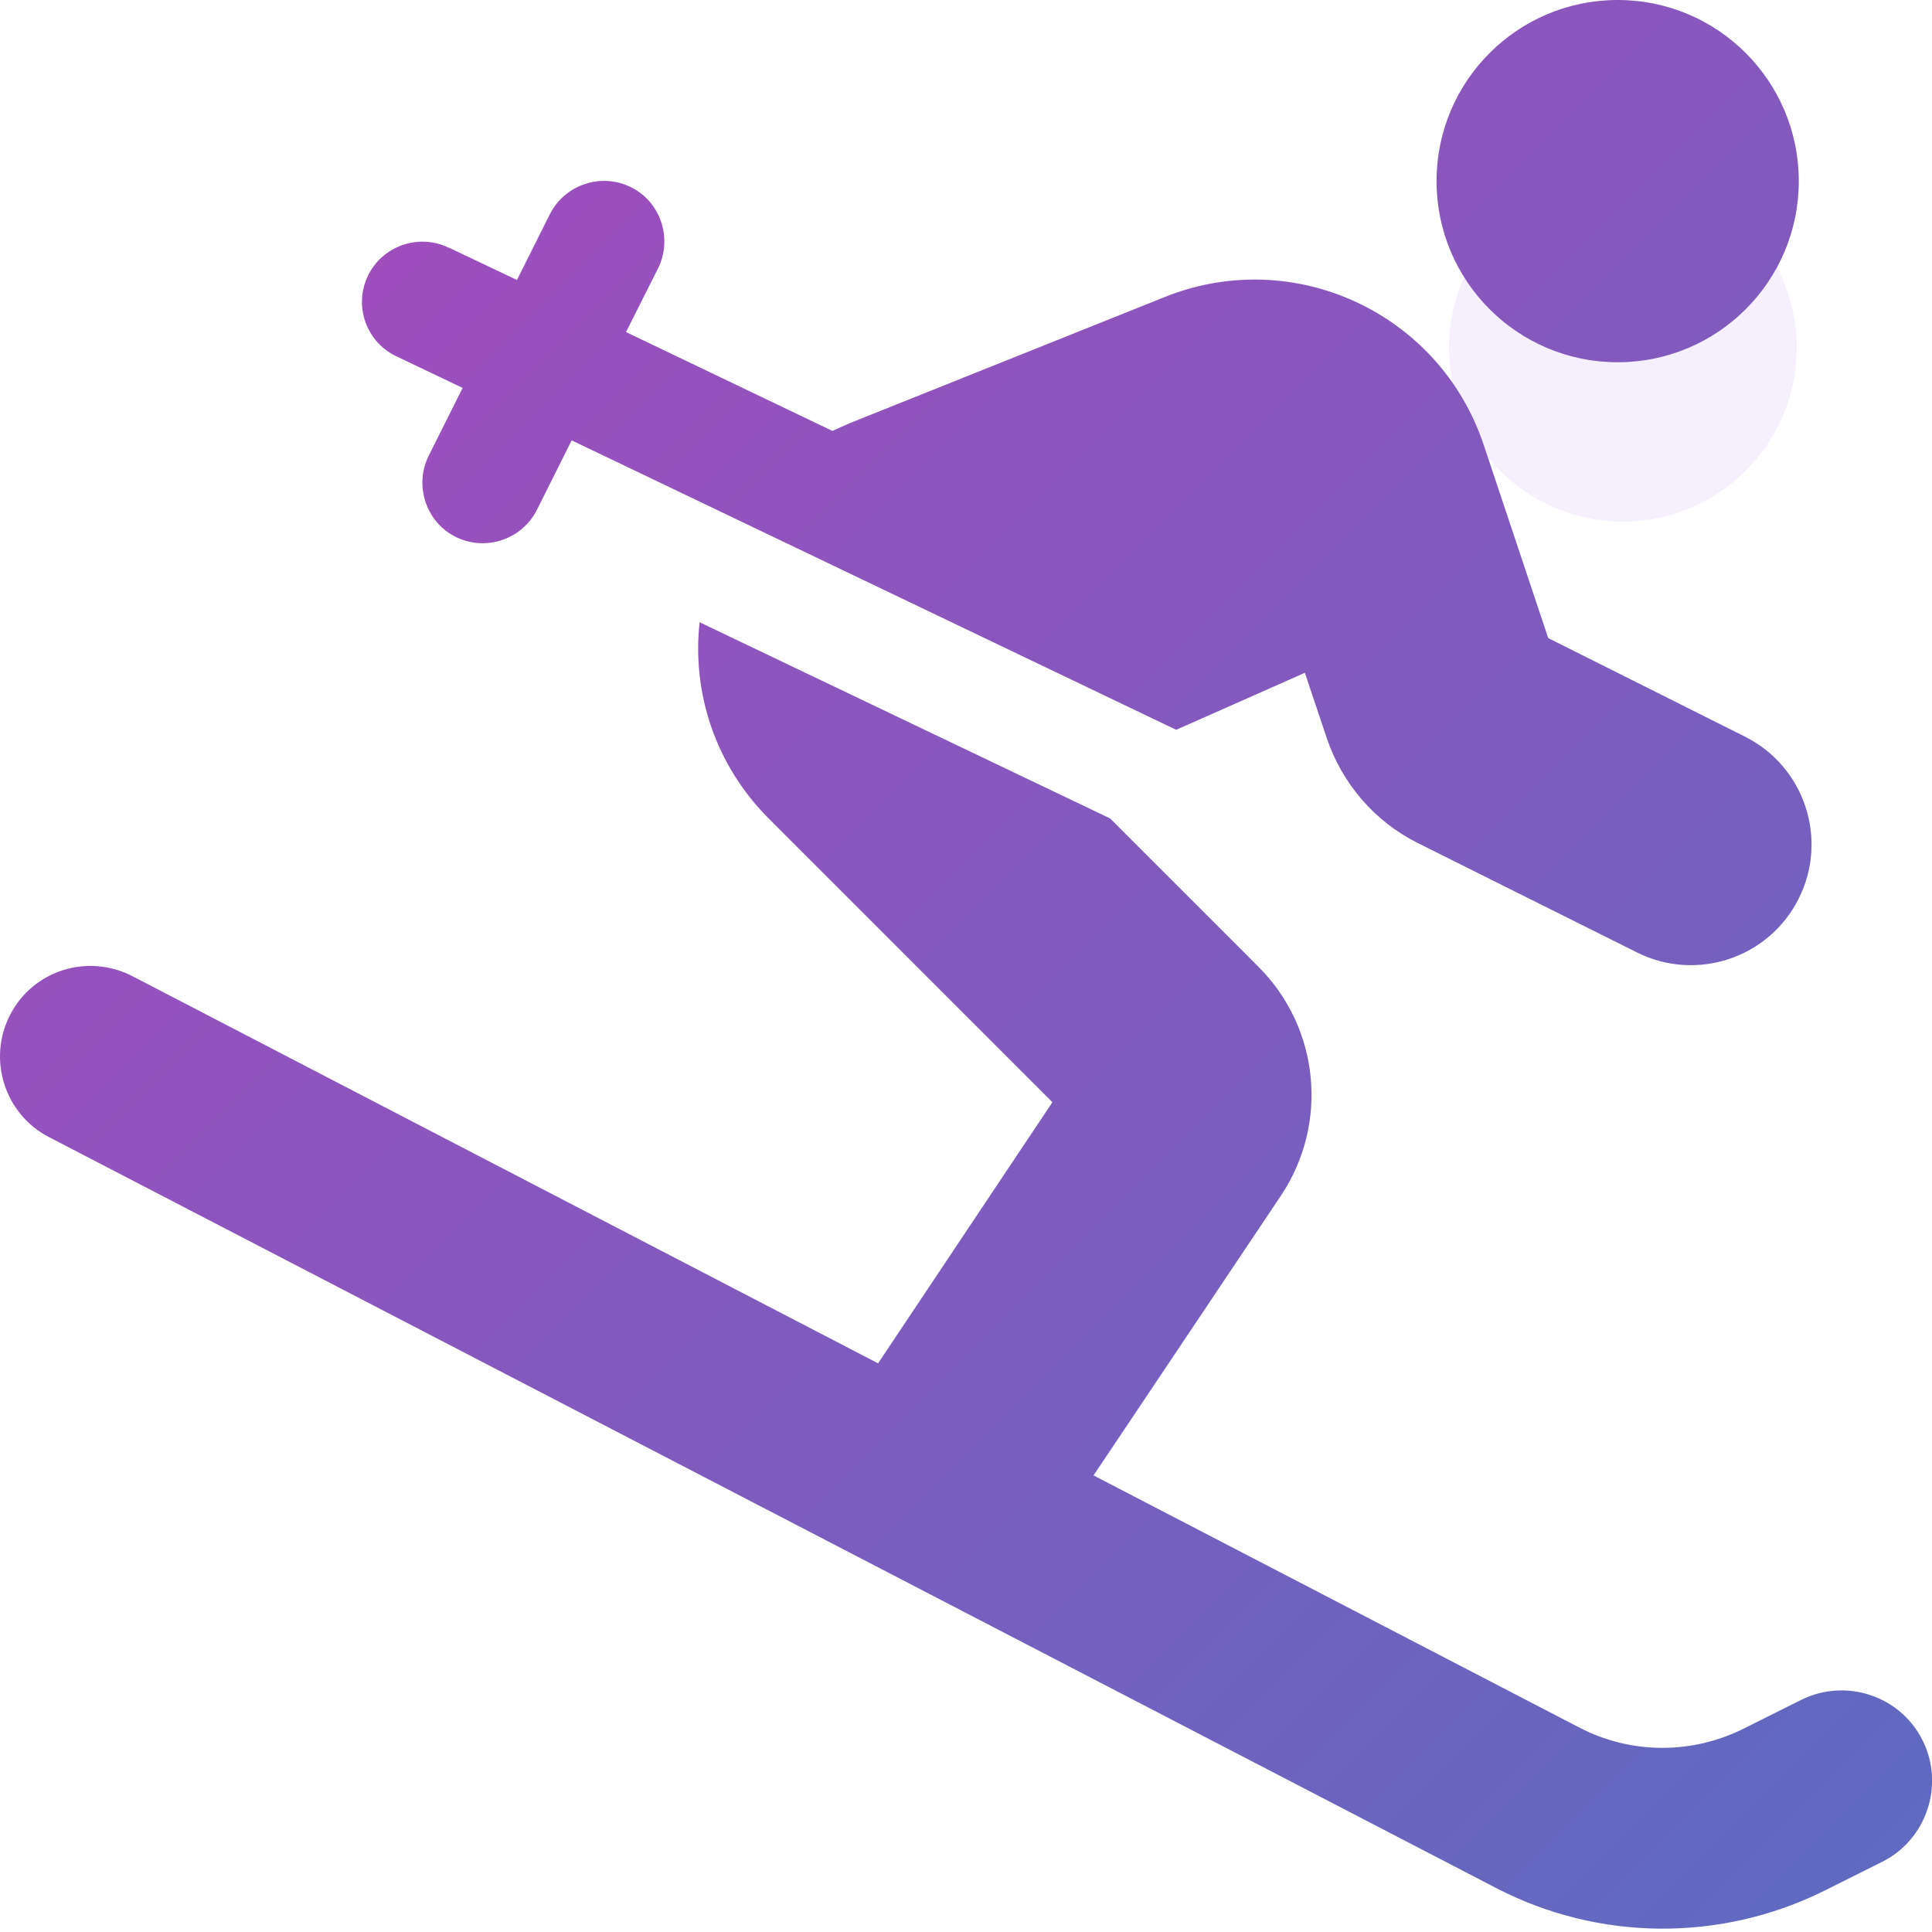
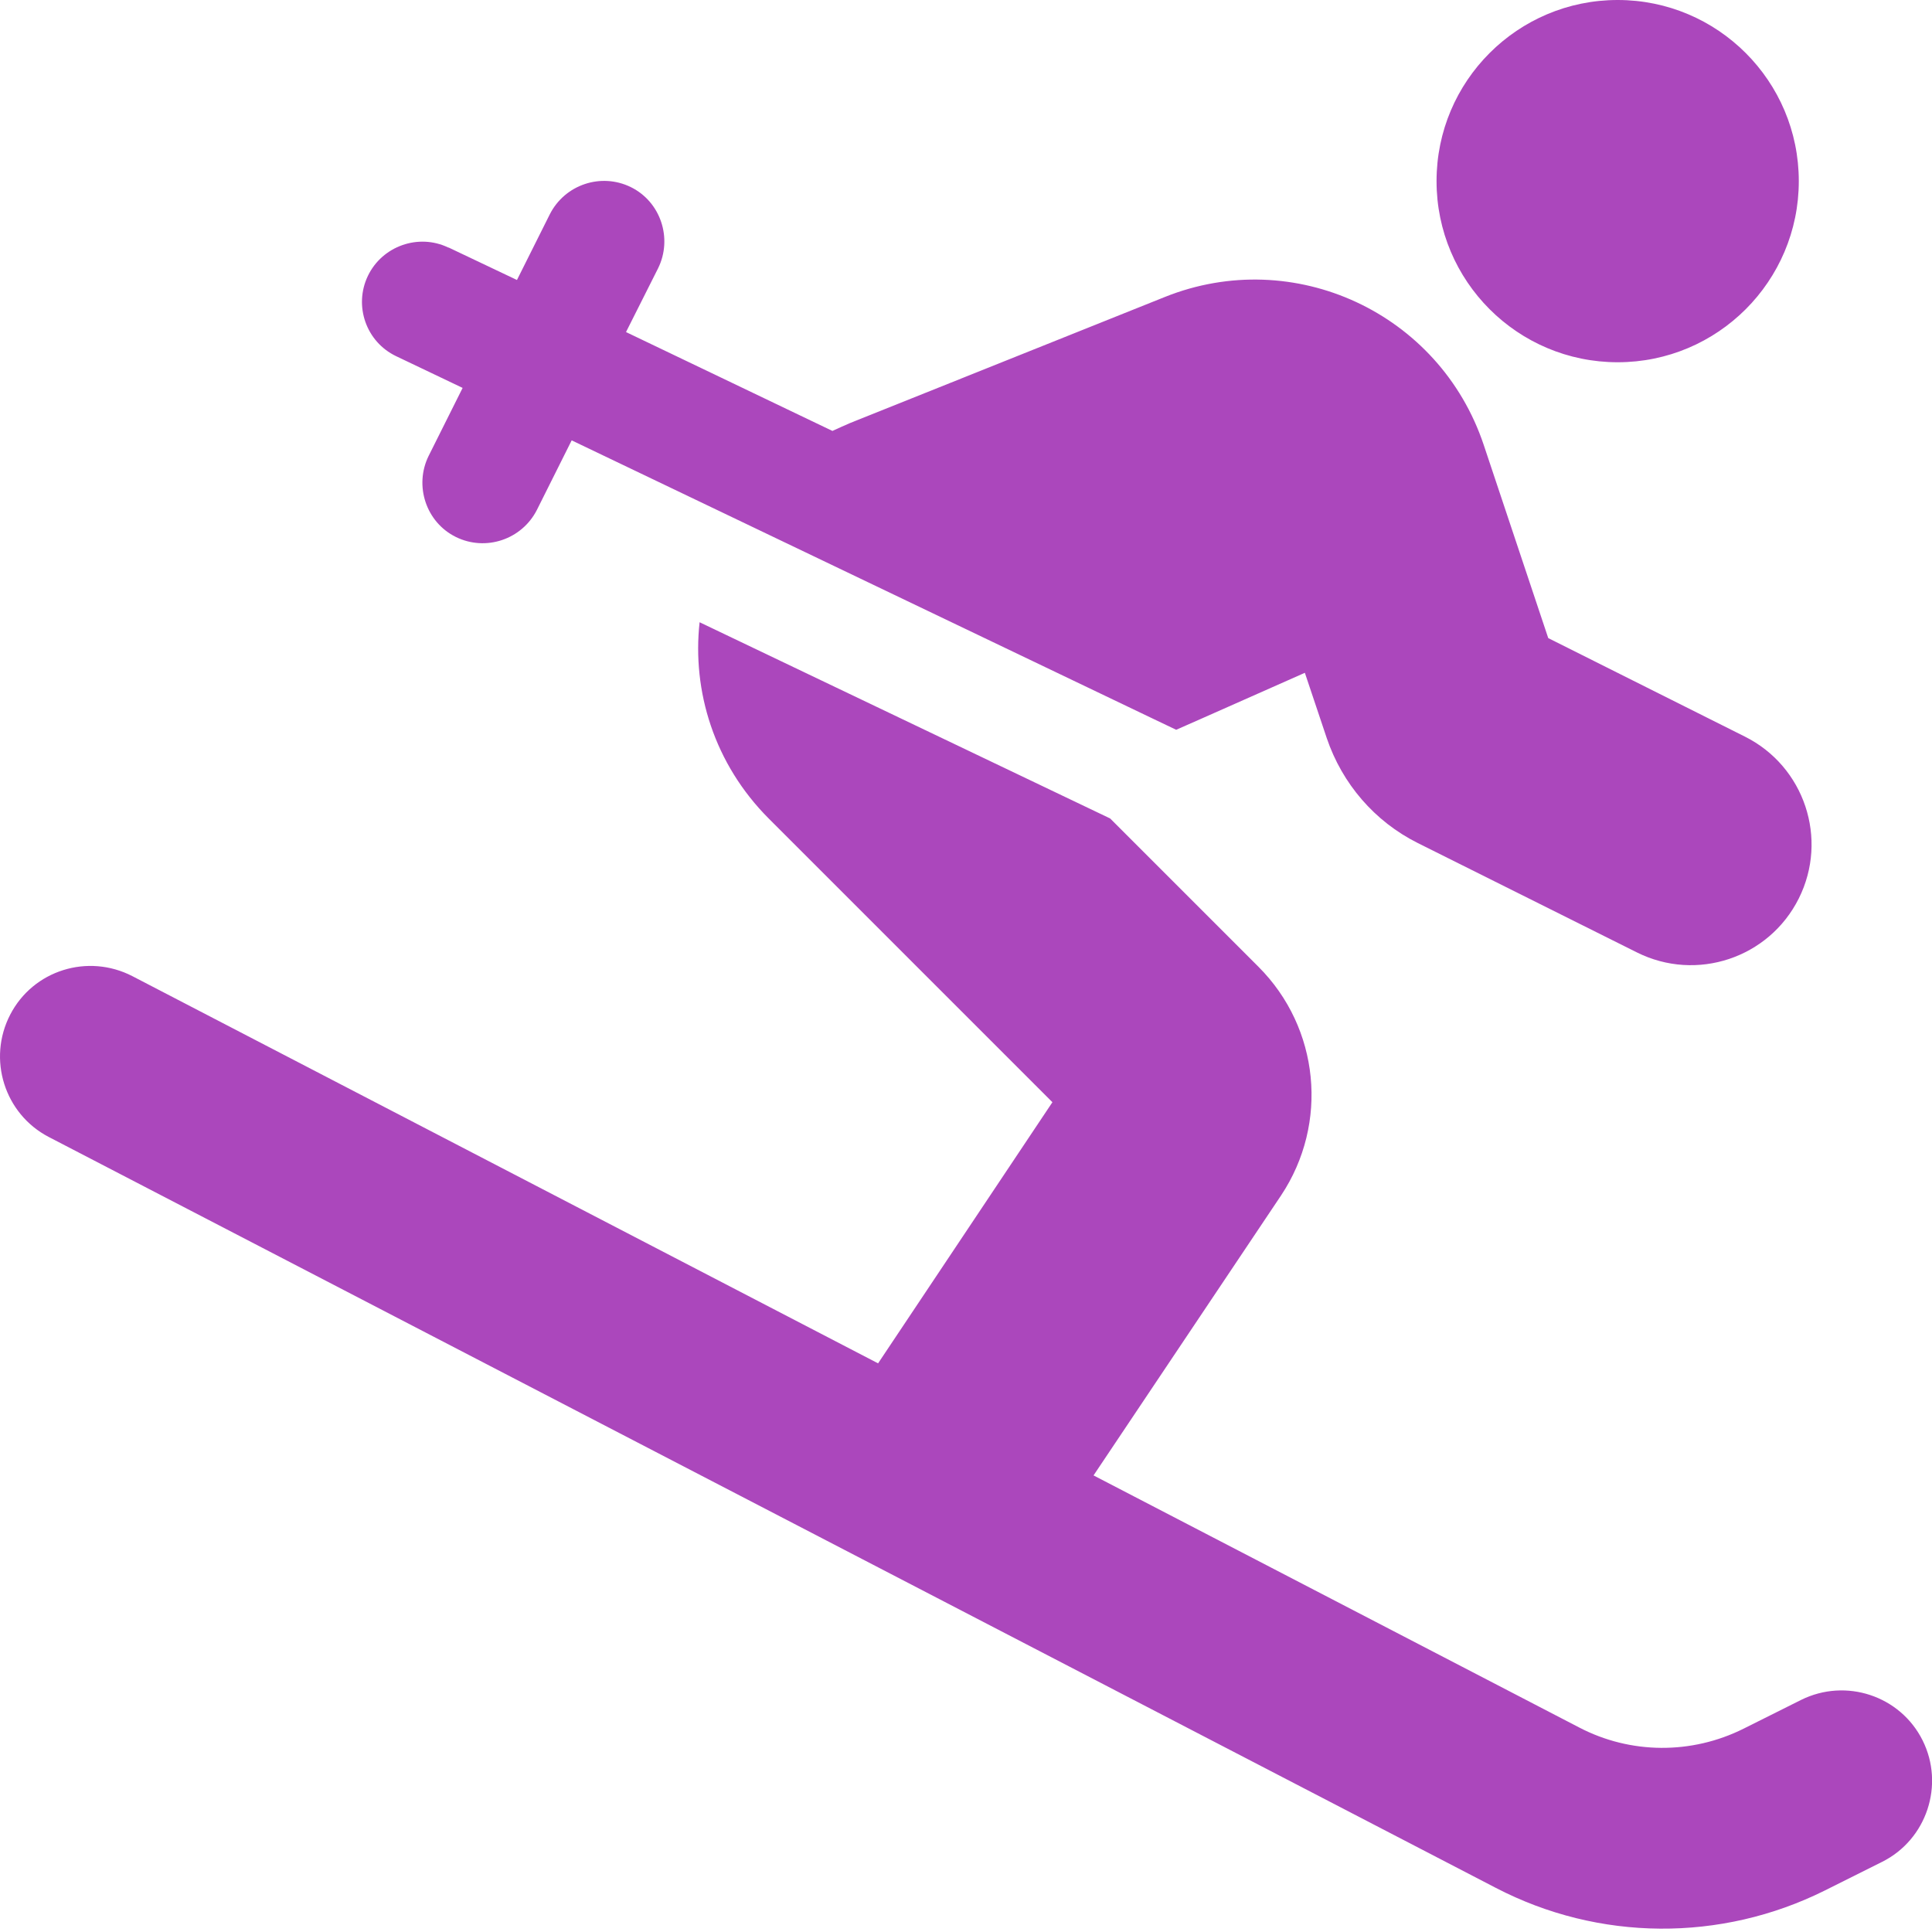
<svg xmlns="http://www.w3.org/2000/svg" viewBox="0 0 512 512" role="img">
-   <defs>
-     <linearGradient id="icon-gradient" x1="0" y1="0" x2="1" y2="1">
-       <stop stop-color="#AB47BC" />
-       <stop offset="1" stop-color="#5C6BC0" />
-     </linearGradient>
-   </defs>
-   <circle cx="84%" cy="18%" r="9%" fill="#F3EAFE" opacity=".72" />
-   <path fill="url(#icon-gradient)" d="M380.7 48a48 48 0 1 1 96 0 48 48 0 1 1 -96 0zM2.7 268.9c6.1-11.8 20.6-16.3 32.4-10.2L232.7 361.3l46.2-69.2-75.1-75.1c-14.6-14.6-20.4-33.9-18.4-52.1l108.8 52 39.3 39.3c16.2 16.2 18.7 41.5 6 60.6L289.8 391l128.7 66.8c13.6 7.1 29.8 7.2 43.6 .3l15.2-7.6c11.9-5.9 26.3-1.1 32.2 10.7s1.1 26.3-10.7 32.2l-15.2 7.6c-27.5 13.7-59.9 13.5-87.2-.7L12.9 301.3C1.2 295.2-3.4 280.7 2.7 268.9zM118.9 65.6L137 74.2l8.7-17.4c4-7.9 13.6-11.1 21.5-7.2s11.1 13.6 7.2 21.5l-8.5 16.9 54.7 26.2c1.5-.7 3.1-1.4 4.7-2.1l83.4-33.4c34.2-13.7 72.8 4.2 84.5 39.2l17.1 51.2 52.1 26.1c15.8 7.9 22.2 27.1 14.3 42.9s-27.1 22.2-42.9 14.3l-58.1-29c-11.4-5.7-20-15.7-24.1-27.8l-5.8-17.3-27.3 12.1-6.8 3-6.7-3.2L151.5 116.7l-9.2 18.4c-4 7.9-13.6 11.1-21.5 7.2s-11.1-13.6-7.2-21.5l9-18-17.6-8.4c-8-3.8-11.3-13.4-7.5-21.3s13.4-11.3 21.3-7.5z" />
+   <path fill="#AB47BC" d="M380.7 48a48 48 0 1 1 96 0 48 48 0 1 1 -96 0zM2.7 268.9c6.1-11.8 20.6-16.3 32.4-10.2L232.7 361.3l46.2-69.2-75.1-75.1c-14.6-14.6-20.4-33.9-18.4-52.1l108.8 52 39.3 39.3c16.2 16.2 18.7 41.5 6 60.6L289.8 391l128.7 66.8c13.6 7.1 29.8 7.2 43.6 .3l15.2-7.6c11.9-5.9 26.3-1.1 32.2 10.7s1.1 26.3-10.7 32.2l-15.2 7.6c-27.5 13.7-59.9 13.5-87.2-.7L12.9 301.3C1.2 295.2-3.4 280.7 2.7 268.9zM118.9 65.6L137 74.2l8.7-17.4c4-7.9 13.6-11.1 21.5-7.2s11.1 13.6 7.2 21.5l-8.5 16.9 54.7 26.2c1.5-.7 3.1-1.4 4.7-2.1l83.4-33.4c34.2-13.7 72.8 4.2 84.5 39.2l17.1 51.2 52.1 26.1c15.8 7.9 22.2 27.1 14.3 42.9s-27.1 22.2-42.9 14.3l-58.1-29c-11.4-5.7-20-15.7-24.1-27.8l-5.8-17.3-27.3 12.1-6.8 3-6.7-3.2L151.5 116.7l-9.2 18.4c-4 7.9-13.6 11.1-21.5 7.2s-11.1-13.6-7.2-21.5l9-18-17.6-8.4c-8-3.8-11.3-13.4-7.5-21.3s13.4-11.3 21.3-7.5z" />
</svg>
